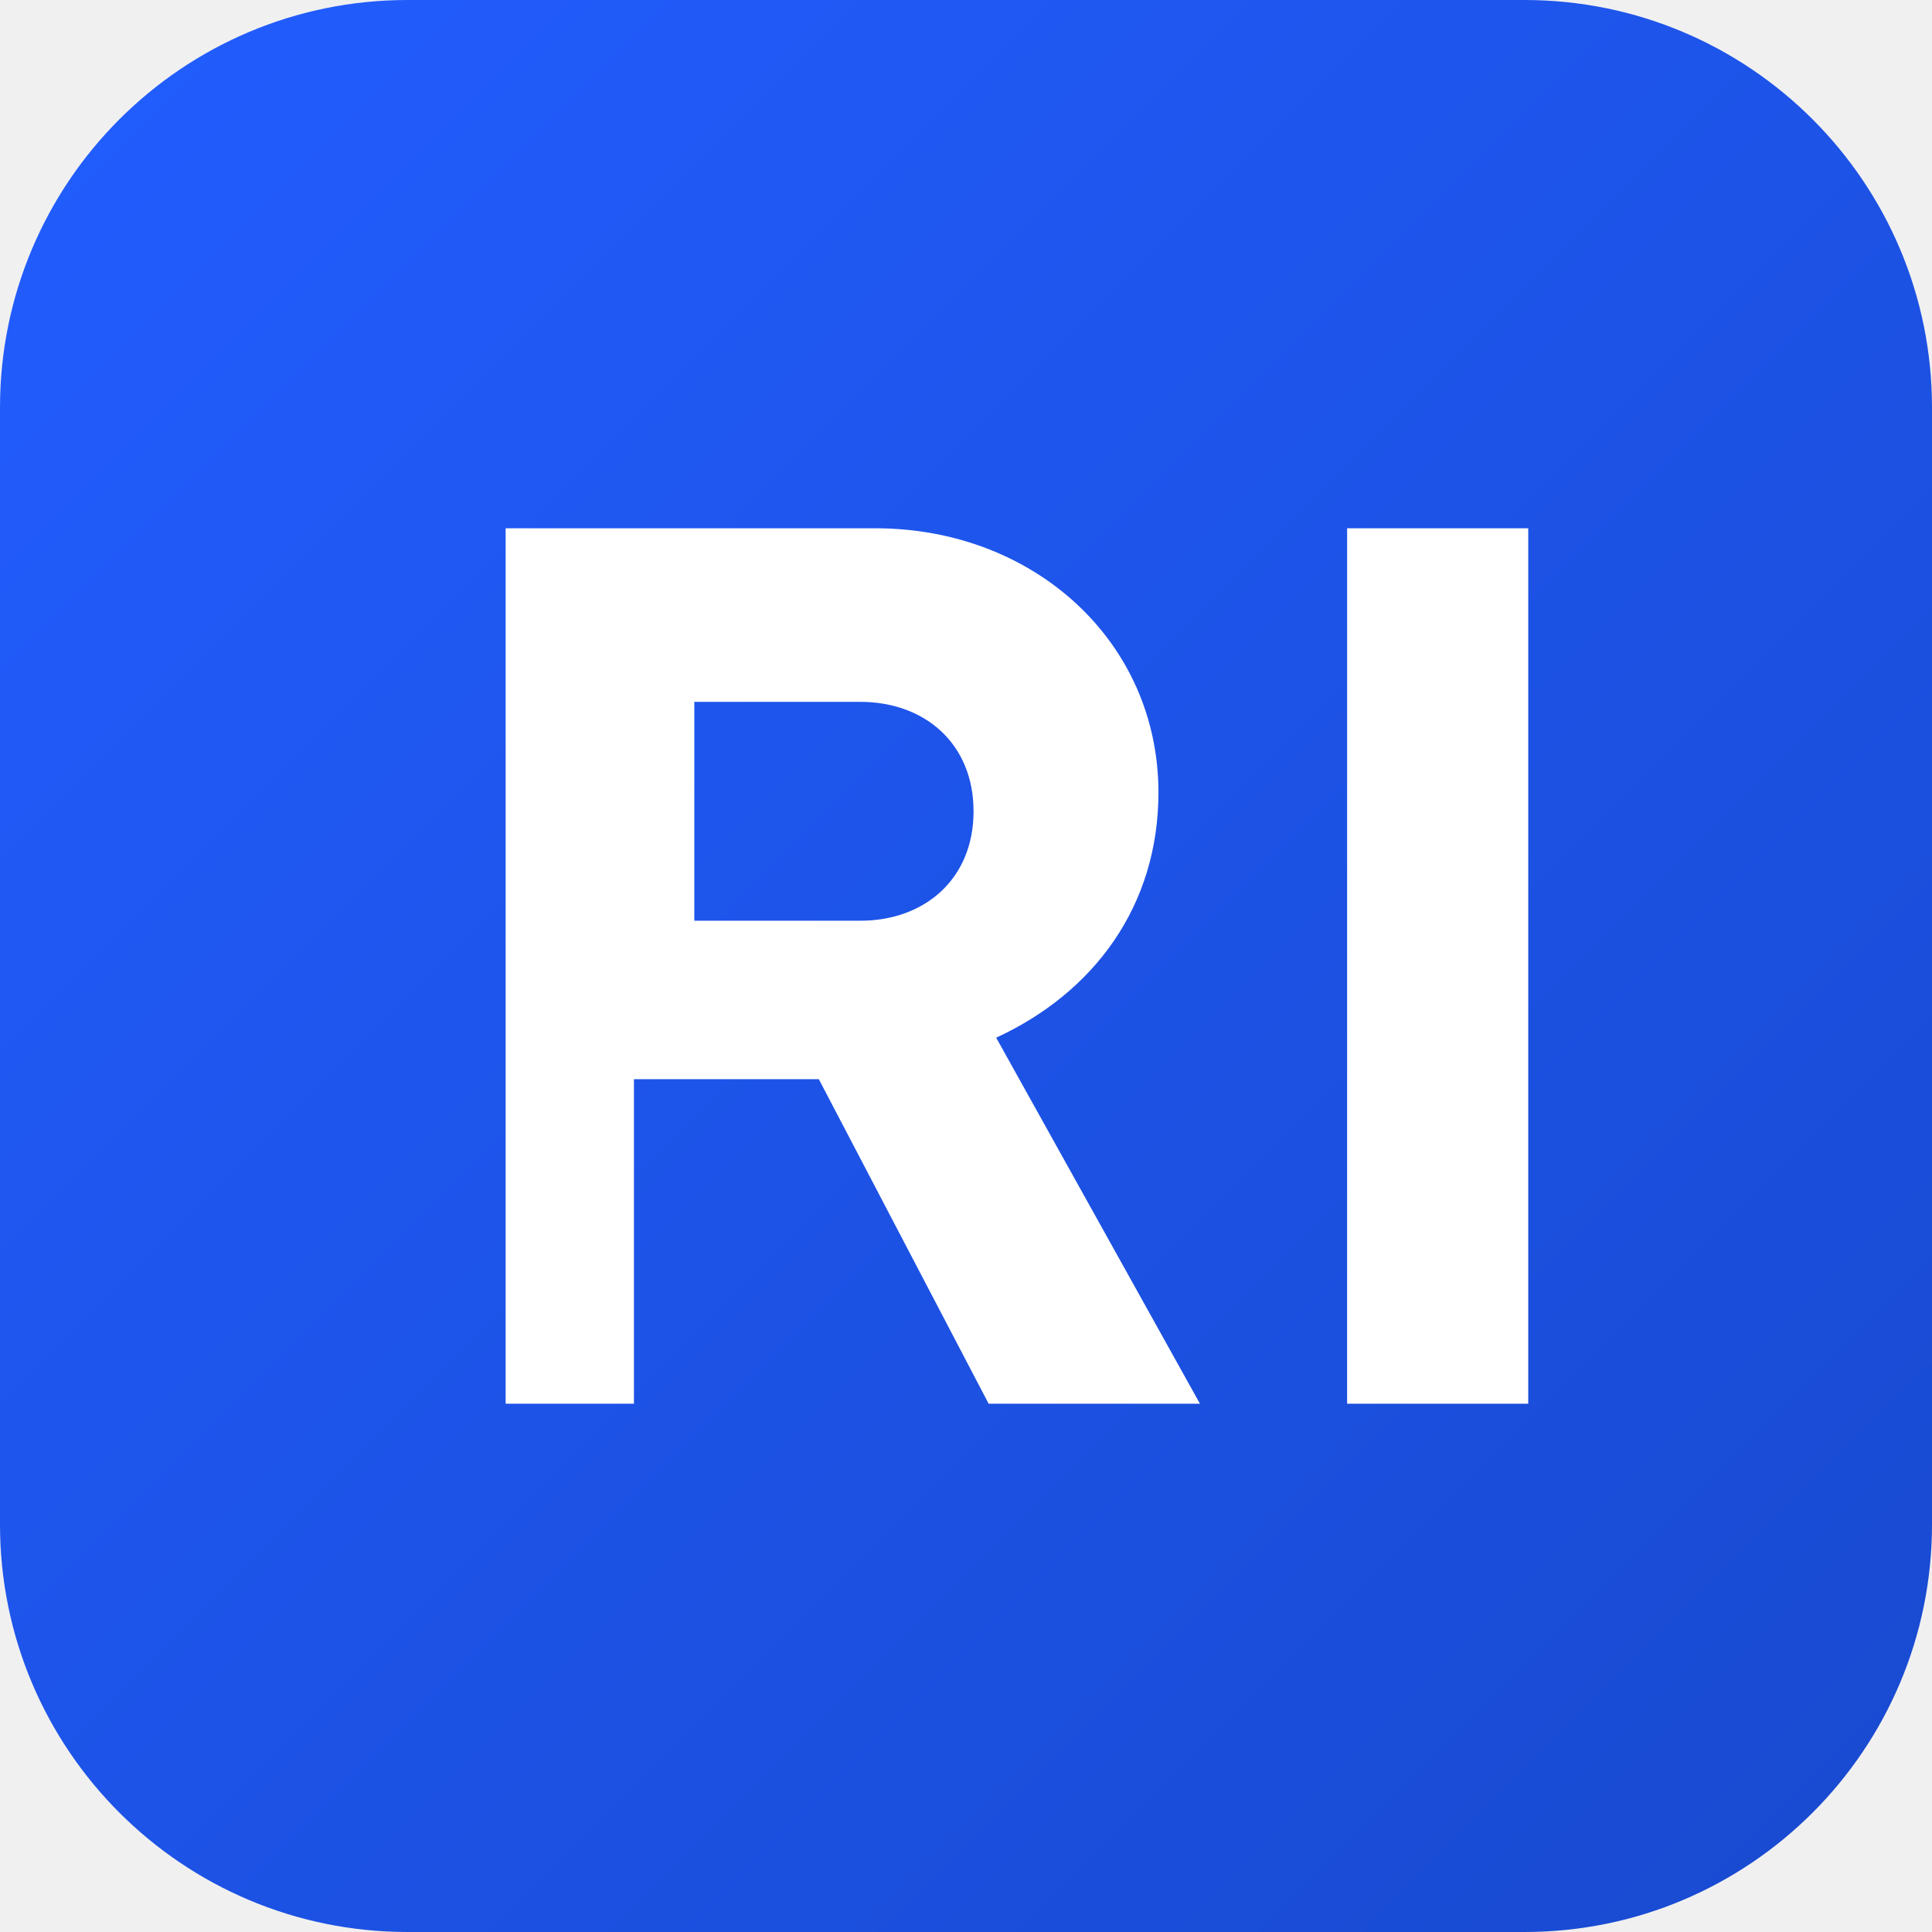
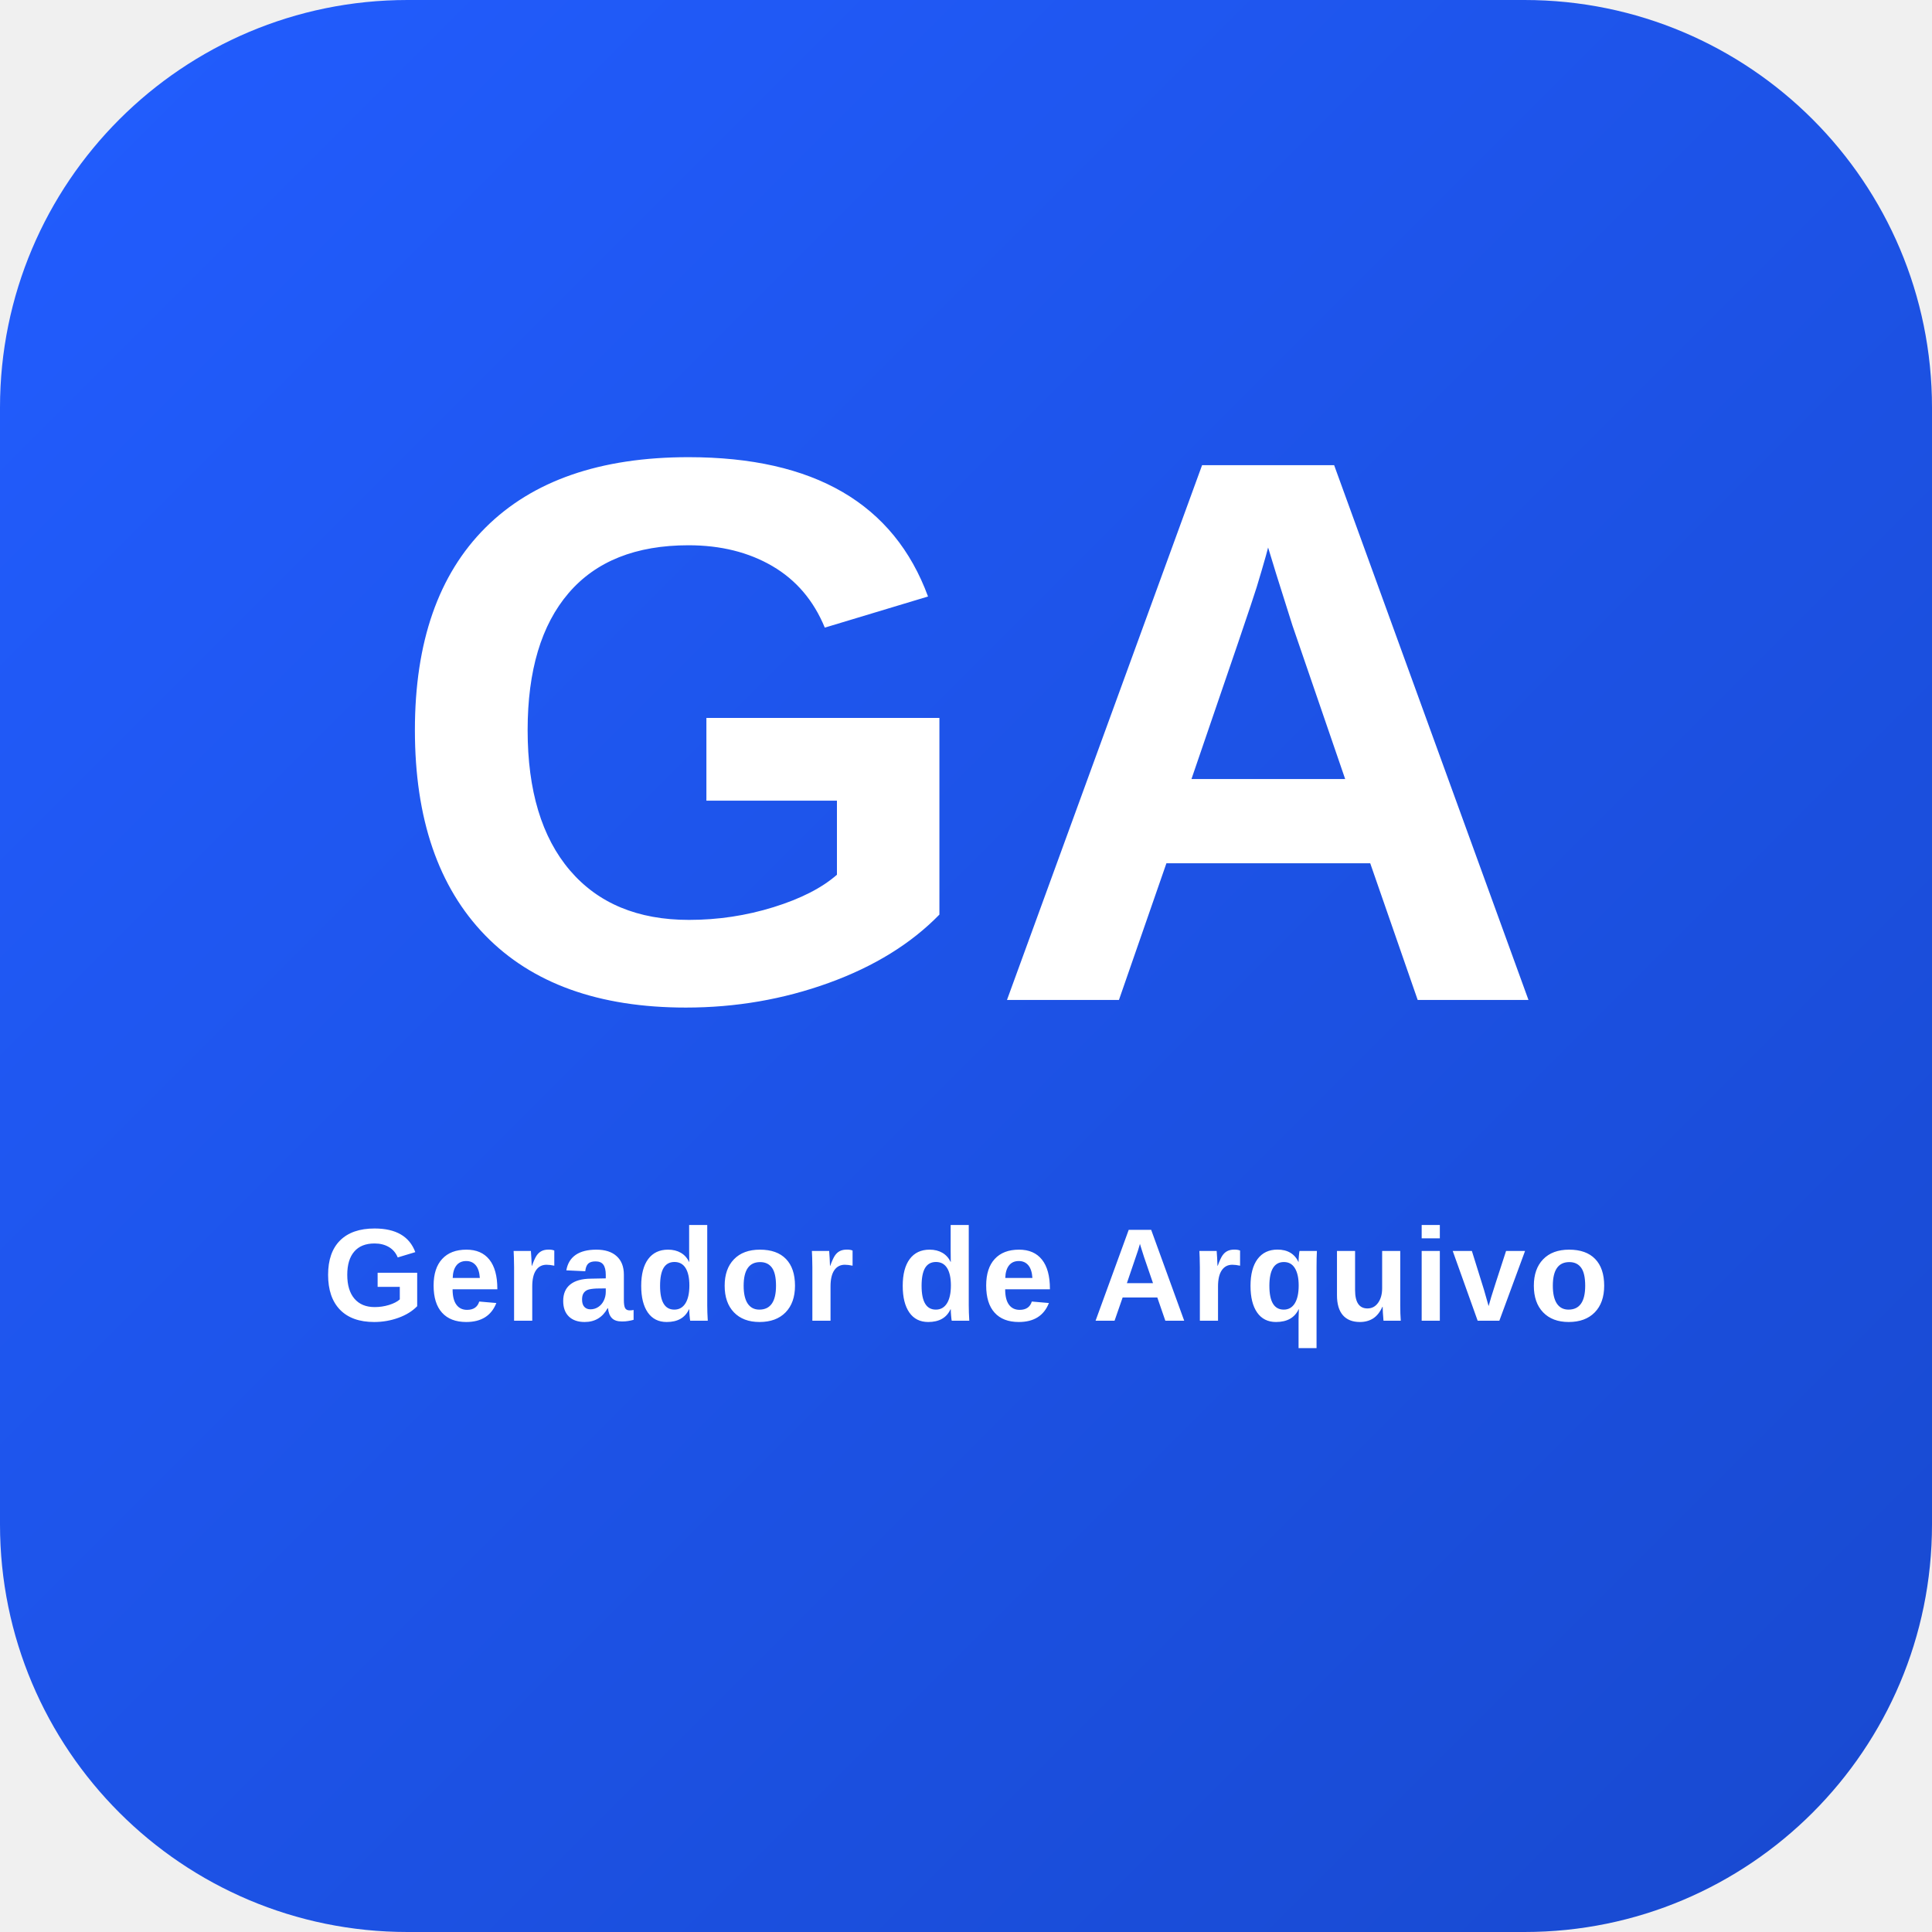
<svg xmlns="http://www.w3.org/2000/svg" width="512" height="512" viewBox="0 0 512 512">
  <defs>
    <linearGradient id="g" x1="0" y1="0" x2="1" y2="1">
      <stop offset="0%" stop-color="#225dff" />
      <stop offset="100%" stop-color="#1849cf" />
    </linearGradient>
  </defs>
  <rect width="512" height="512" rx="108" fill="url(#g)" />
-   <path d="M134 372V140h98c42 0 75 30 75 70 0 30-17 53-43 65l54 97h-56l-45-86h-49v86H134zm50-128h44c17 0 30-11 30-29s-13-29-30-29h-44v58z" fill="#fff" />
-   <path d="M357 140h48v232h-48z" fill="#fff" />
+   <text x="256" y="265" text-anchor="middle" fill="#fff" font-family="Arial, sans-serif" font-size="206" font-weight="700">GA</text>
+   <text x="256" y="350" text-anchor="middle" fill="#fff" font-family="Arial, sans-serif" font-size="35" font-weight="600" letter-spacing="0.8">Gerador de Arquivo</text>
</svg>
